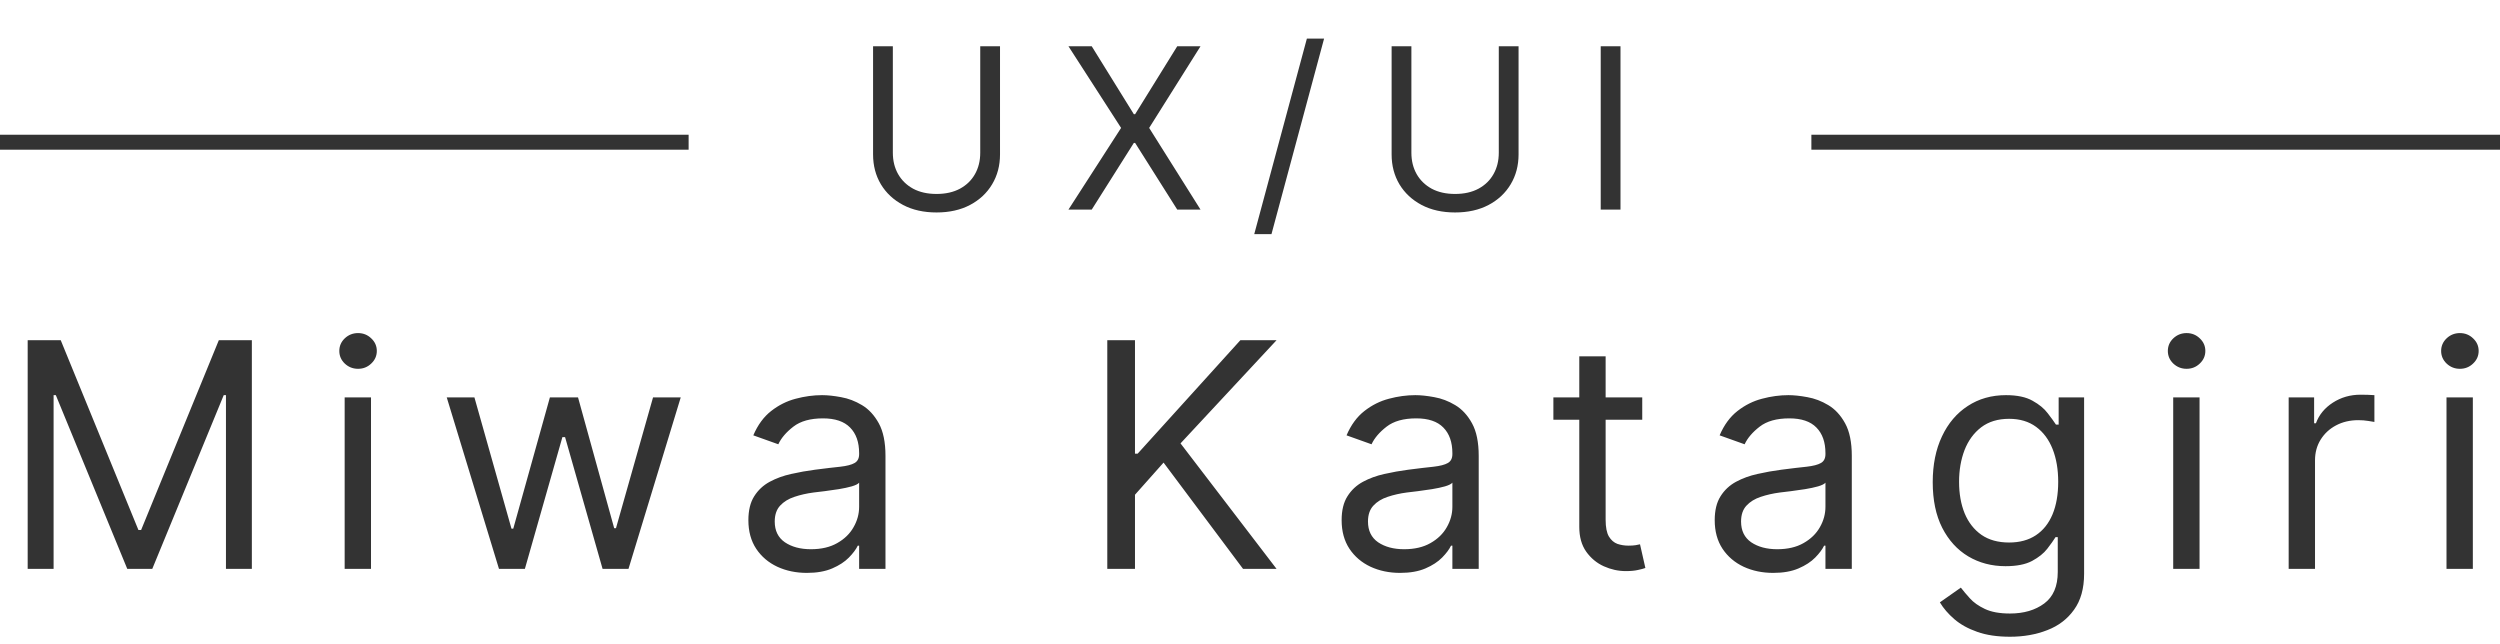
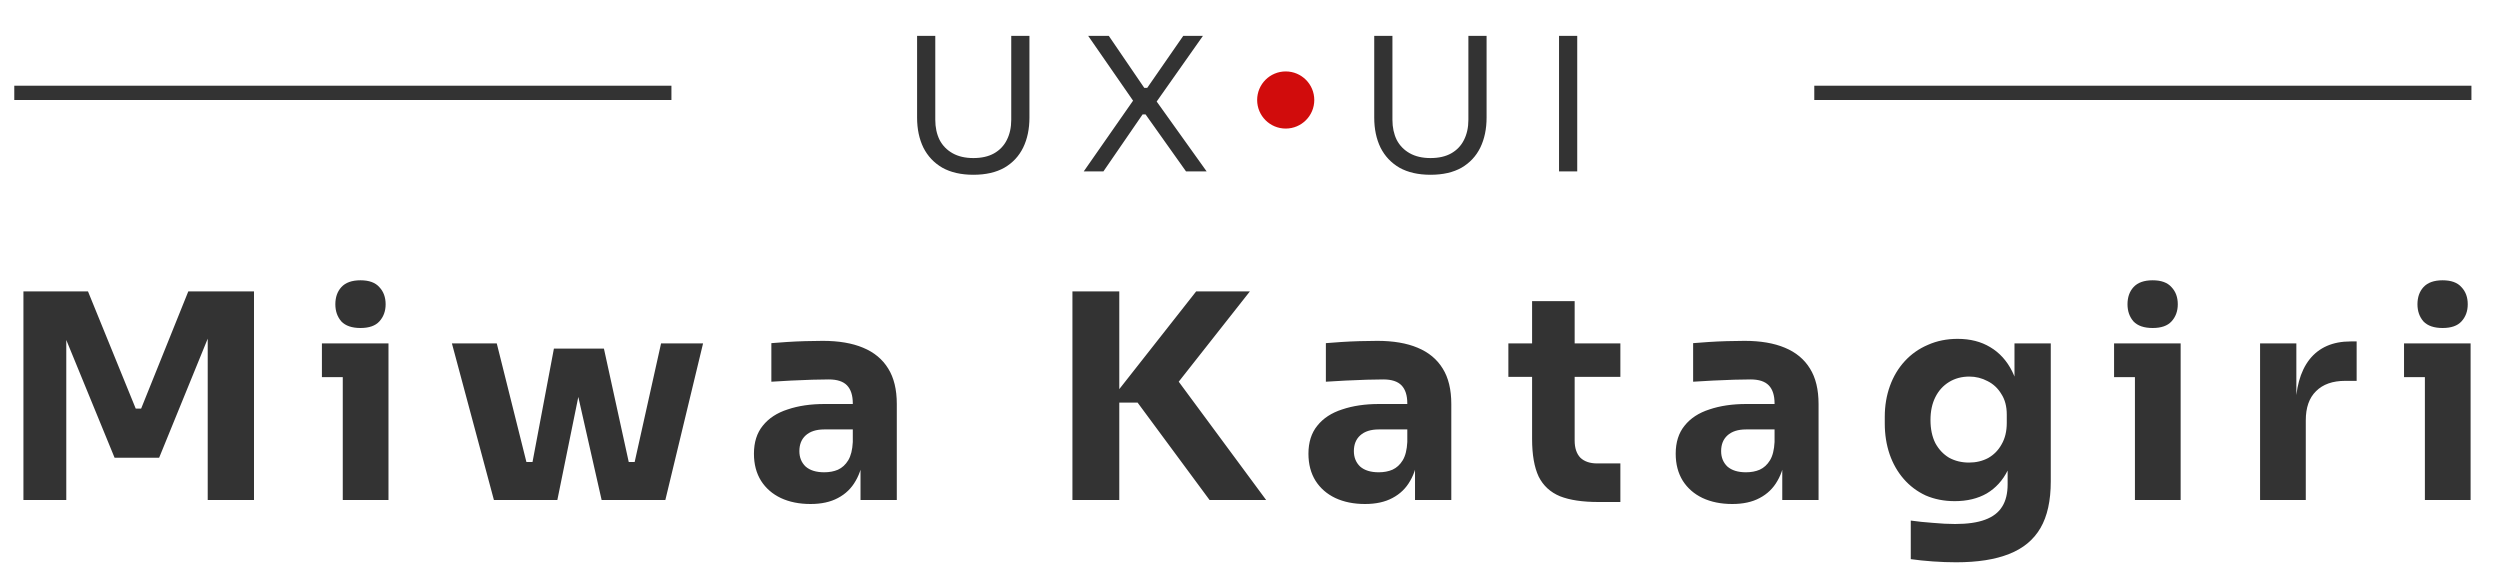
- <svg xmlns="http://www.w3.org/2000/svg" width="167" height="43" viewBox="0 0 167 43" fill="none">
-   <path d="M1.849 22.727H4.057L9.247 35.405H9.426L14.617 22.727H16.824V38H15.094V26.396H14.945L10.172 38H8.501L3.729 26.396H3.58V38H1.849V22.727ZM23.023 38V26.546H24.783V38H23.023ZM23.918 24.636C23.575 24.636 23.279 24.52 23.031 24.286C22.787 24.052 22.666 23.771 22.666 23.443C22.666 23.115 22.787 22.834 23.031 22.601C23.279 22.367 23.575 22.25 23.918 22.25C24.261 22.25 24.555 22.367 24.798 22.601C25.047 22.834 25.171 23.115 25.171 23.443C25.171 23.771 25.047 24.052 24.798 24.286C24.555 24.52 24.261 24.636 23.918 24.636ZM33.332 38L29.842 26.546H31.691L34.167 35.315H34.286L36.733 26.546H38.612L41.028 35.285H41.147L43.623 26.546H45.473L41.983 38H40.252L37.747 29.2H37.568L35.062 38H33.332ZM53.9 38.269C53.174 38.269 52.516 38.132 51.924 37.858C51.332 37.58 50.862 37.18 50.514 36.658C50.166 36.131 49.992 35.494 49.992 34.749C49.992 34.092 50.122 33.56 50.38 33.153C50.639 32.74 50.984 32.417 51.417 32.183C51.849 31.95 52.327 31.776 52.849 31.661C53.376 31.542 53.905 31.447 54.437 31.378C55.133 31.288 55.697 31.221 56.13 31.177C56.567 31.127 56.886 31.045 57.084 30.93C57.288 30.816 57.39 30.617 57.39 30.334V30.274C57.39 29.538 57.189 28.967 56.786 28.559C56.388 28.151 55.784 27.947 54.974 27.947C54.134 27.947 53.475 28.131 52.998 28.499C52.52 28.867 52.185 29.26 51.991 29.678L50.321 29.081C50.619 28.385 51.017 27.843 51.514 27.455C52.016 27.062 52.563 26.789 53.154 26.635C53.751 26.476 54.337 26.396 54.914 26.396C55.282 26.396 55.705 26.441 56.182 26.53C56.664 26.615 57.129 26.791 57.577 27.06C58.029 27.328 58.404 27.734 58.703 28.276C59.001 28.817 59.15 29.543 59.15 30.453V38H57.39V36.449H57.301C57.181 36.697 56.982 36.963 56.704 37.247C56.426 37.53 56.055 37.771 55.593 37.97C55.13 38.169 54.566 38.269 53.9 38.269ZM54.169 36.688C54.864 36.688 55.451 36.551 55.928 36.277C56.411 36.004 56.774 35.651 57.017 35.218C57.266 34.786 57.39 34.331 57.39 33.854V32.243C57.316 32.332 57.151 32.414 56.898 32.489C56.649 32.559 56.361 32.621 56.033 32.675C55.71 32.725 55.394 32.77 55.086 32.81C54.782 32.844 54.536 32.874 54.347 32.899C53.89 32.959 53.462 33.056 53.065 33.19C52.672 33.319 52.354 33.516 52.11 33.779C51.872 34.038 51.752 34.391 51.752 34.838C51.752 35.45 51.978 35.912 52.431 36.225C52.888 36.533 53.468 36.688 54.169 36.688ZM73.967 38V22.727H75.817V30.304H75.996L82.856 22.727H85.273L78.859 29.618L85.273 38H83.035L77.726 30.901L75.817 33.048V38H73.967ZM93.528 38.269C92.803 38.269 92.144 38.132 91.552 37.858C90.961 37.58 90.491 37.18 90.143 36.658C89.795 36.131 89.621 35.494 89.621 34.749C89.621 34.092 89.75 33.56 90.009 33.153C90.267 32.74 90.613 32.417 91.045 32.183C91.478 31.95 91.955 31.776 92.477 31.661C93.004 31.542 93.534 31.447 94.066 31.378C94.761 31.288 95.326 31.221 95.758 31.177C96.196 31.127 96.514 31.045 96.713 30.93C96.917 30.816 97.019 30.617 97.019 30.334V30.274C97.019 29.538 96.817 28.967 96.415 28.559C96.017 28.151 95.413 27.947 94.602 27.947C93.762 27.947 93.103 28.131 92.626 28.499C92.149 28.867 91.813 29.26 91.619 29.678L89.949 29.081C90.247 28.385 90.645 27.843 91.142 27.455C91.644 27.062 92.191 26.789 92.783 26.635C93.379 26.476 93.966 26.396 94.543 26.396C94.911 26.396 95.333 26.441 95.811 26.53C96.293 26.615 96.758 26.791 97.205 27.06C97.657 27.328 98.033 27.734 98.331 28.276C98.629 28.817 98.778 29.543 98.778 30.453V38H97.019V36.449H96.929C96.81 36.697 96.611 36.963 96.332 37.247C96.054 37.53 95.684 37.771 95.221 37.97C94.759 38.169 94.195 38.269 93.528 38.269ZM93.797 36.688C94.493 36.688 95.08 36.551 95.557 36.277C96.039 36.004 96.402 35.651 96.646 35.218C96.894 34.786 97.019 34.331 97.019 33.854V32.243C96.944 32.332 96.78 32.414 96.526 32.489C96.278 32.559 95.99 32.621 95.661 32.675C95.338 32.725 95.022 32.77 94.714 32.81C94.411 32.844 94.165 32.874 93.976 32.899C93.519 32.959 93.091 33.056 92.693 33.19C92.3 33.319 91.982 33.516 91.739 33.779C91.5 34.038 91.381 34.391 91.381 34.838C91.381 35.45 91.607 35.912 92.059 36.225C92.517 36.533 93.096 36.688 93.797 36.688ZM109.702 26.546V28.037H103.766V26.546H109.702ZM105.496 23.801H107.256V34.719C107.256 35.216 107.328 35.589 107.473 35.837C107.622 36.081 107.811 36.245 108.039 36.33C108.273 36.409 108.519 36.449 108.778 36.449C108.972 36.449 109.131 36.439 109.255 36.419C109.379 36.394 109.479 36.374 109.553 36.359L109.911 37.94C109.792 37.985 109.625 38.03 109.411 38.075C109.198 38.124 108.927 38.149 108.599 38.149C108.101 38.149 107.614 38.042 107.137 37.828C106.665 37.615 106.272 37.289 105.959 36.852C105.65 36.414 105.496 35.862 105.496 35.196V23.801ZM118.45 38.269C117.725 38.269 117.066 38.132 116.474 37.858C115.883 37.58 115.413 37.18 115.065 36.658C114.717 36.131 114.543 35.494 114.543 34.749C114.543 34.092 114.672 33.56 114.931 33.153C115.189 32.74 115.535 32.417 115.967 32.183C116.4 31.95 116.877 31.776 117.399 31.661C117.926 31.542 118.455 31.447 118.987 31.378C119.683 31.288 120.248 31.221 120.68 31.177C121.118 31.127 121.436 31.045 121.635 30.93C121.839 30.816 121.94 30.617 121.94 30.334V30.274C121.94 29.538 121.739 28.967 121.336 28.559C120.939 28.151 120.335 27.947 119.524 27.947C118.684 27.947 118.025 28.131 117.548 28.499C117.071 28.867 116.735 29.26 116.541 29.678L114.871 29.081C115.169 28.385 115.567 27.843 116.064 27.455C116.566 27.062 117.113 26.789 117.705 26.635C118.301 26.476 118.888 26.396 119.465 26.396C119.833 26.396 120.255 26.441 120.732 26.53C121.215 26.615 121.679 26.791 122.127 27.06C122.579 27.328 122.955 27.734 123.253 28.276C123.551 28.817 123.7 29.543 123.7 30.453V38H121.94V36.449H121.851C121.732 36.697 121.533 36.963 121.254 37.247C120.976 37.53 120.606 37.771 120.143 37.97C119.681 38.169 119.117 38.269 118.45 38.269ZM118.719 36.688C119.415 36.688 120.002 36.551 120.479 36.277C120.961 36.004 121.324 35.651 121.568 35.218C121.816 34.786 121.94 34.331 121.94 33.854V32.243C121.866 32.332 121.702 32.414 121.448 32.489C121.2 32.559 120.911 32.621 120.583 32.675C120.26 32.725 119.944 32.77 119.636 32.81C119.333 32.844 119.087 32.874 118.898 32.899C118.44 32.959 118.013 33.056 117.615 33.19C117.222 33.319 116.904 33.516 116.661 33.779C116.422 34.038 116.303 34.391 116.303 34.838C116.303 35.45 116.529 35.912 116.981 36.225C117.439 36.533 118.018 36.688 118.719 36.688ZM134.266 42.534C133.416 42.534 132.685 42.425 132.074 42.206C131.462 41.992 130.953 41.709 130.545 41.356C130.142 41.008 129.822 40.635 129.583 40.237L130.985 39.253C131.144 39.462 131.345 39.7 131.589 39.969C131.833 40.242 132.166 40.478 132.588 40.677C133.016 40.881 133.575 40.983 134.266 40.983C135.191 40.983 135.954 40.759 136.556 40.312C137.157 39.864 137.458 39.163 137.458 38.209V35.882H137.309C137.18 36.091 136.996 36.349 136.757 36.658C136.523 36.961 136.185 37.232 135.743 37.471C135.305 37.704 134.714 37.821 133.968 37.821C133.043 37.821 132.213 37.602 131.477 37.165C130.746 36.727 130.167 36.091 129.74 35.256C129.317 34.42 129.106 33.406 129.106 32.213C129.106 31.04 129.312 30.018 129.725 29.148C130.137 28.273 130.712 27.597 131.447 27.12C132.183 26.637 133.033 26.396 133.998 26.396C134.744 26.396 135.335 26.521 135.773 26.769C136.215 27.013 136.553 27.291 136.787 27.604C137.026 27.913 137.209 28.166 137.339 28.365H137.518V26.546H139.218V38.328C139.218 39.312 138.994 40.113 138.547 40.729C138.104 41.351 137.508 41.806 136.757 42.094C136.011 42.387 135.181 42.534 134.266 42.534ZM134.207 36.24C134.913 36.24 135.509 36.078 135.996 35.755C136.484 35.432 136.854 34.967 137.108 34.361C137.361 33.754 137.488 33.028 137.488 32.183C137.488 31.358 137.364 30.63 137.115 29.998C136.866 29.367 136.499 28.872 136.011 28.514C135.524 28.156 134.923 27.977 134.207 27.977C133.461 27.977 132.839 28.166 132.342 28.544C131.85 28.922 131.48 29.429 131.231 30.065C130.988 30.702 130.866 31.408 130.866 32.183C130.866 32.979 130.99 33.682 131.239 34.294C131.492 34.9 131.865 35.377 132.357 35.725C132.854 36.069 133.471 36.24 134.207 36.24ZM145.17 38V26.546H146.93V38H145.17ZM146.064 24.636C145.721 24.636 145.426 24.52 145.177 24.286C144.933 24.052 144.812 23.771 144.812 23.443C144.812 23.115 144.933 22.834 145.177 22.601C145.426 22.367 145.721 22.25 146.064 22.25C146.408 22.25 146.701 22.367 146.944 22.601C147.193 22.834 147.317 23.115 147.317 23.443C147.317 23.771 147.193 24.052 146.944 24.286C146.701 24.52 146.408 24.636 146.064 24.636ZM152.883 38V26.546H154.583V28.276H154.703C154.911 27.709 155.289 27.249 155.836 26.896C156.383 26.543 156.999 26.366 157.686 26.366C157.815 26.366 157.976 26.369 158.17 26.374C158.364 26.379 158.511 26.386 158.61 26.396V28.186C158.551 28.171 158.414 28.149 158.2 28.119C157.991 28.084 157.77 28.067 157.536 28.067C156.98 28.067 156.482 28.184 156.045 28.417C155.612 28.646 155.269 28.964 155.016 29.372C154.767 29.774 154.643 30.234 154.643 30.751V38H152.883ZM163.426 38V26.546H165.186V38H163.426ZM164.321 24.636C163.978 24.636 163.682 24.52 163.434 24.286C163.19 24.052 163.068 23.771 163.068 23.443C163.068 23.115 163.19 22.834 163.434 22.601C163.682 22.367 163.978 22.25 164.321 22.25C164.664 22.25 164.958 22.367 165.201 22.601C165.45 22.834 165.574 23.115 165.574 23.443C165.574 23.771 165.45 24.052 165.201 24.286C164.958 24.52 164.664 24.636 164.321 24.636Z" fill="#333333" />
-   <path d="M65.48 3.091H66.801V10.314C66.801 11.06 66.625 11.726 66.274 12.311C65.926 12.894 65.434 13.354 64.798 13.691C64.163 14.025 63.417 14.192 62.561 14.192C61.705 14.192 60.959 14.025 60.324 13.691C59.688 13.354 59.195 12.894 58.843 12.311C58.495 11.726 58.321 11.06 58.321 10.314V3.091H59.642V10.207C59.642 10.74 59.759 11.214 59.994 11.63C60.228 12.041 60.562 12.367 60.995 12.604C61.432 12.839 61.954 12.956 62.561 12.956C63.168 12.956 63.69 12.839 64.127 12.604C64.564 12.367 64.898 12.041 65.129 11.63C65.363 11.214 65.48 10.74 65.48 10.207V3.091ZM72.928 3.091L75.741 7.629H75.826L78.639 3.091H80.194L76.764 8.545L80.194 14H78.639L75.826 9.547H75.741L72.928 14H71.373L74.889 8.545L71.373 3.091H72.928ZM88.449 2.58L84.934 15.641H83.783L87.299 2.58H88.449ZM100.119 3.091H101.44V10.314C101.44 11.06 101.264 11.726 100.913 12.311C100.565 12.894 100.073 13.354 99.437 13.691C98.802 14.025 98.056 14.192 97.2 14.192C96.344 14.192 95.598 14.025 94.963 13.691C94.327 13.354 93.834 12.894 93.482 12.311C93.134 11.726 92.96 11.06 92.96 10.314V3.091H94.281V10.207C94.281 10.74 94.398 11.214 94.632 11.63C94.867 12.041 95.201 12.367 95.634 12.604C96.071 12.839 96.593 12.956 97.2 12.956C97.807 12.956 98.329 12.839 98.766 12.604C99.203 12.367 99.537 12.041 99.767 11.63C100.002 11.214 100.119 10.74 100.119 10.207V3.091ZM108.249 3.091V14H106.928V3.091H108.249Z" fill="#333333" />
-   <line y1="9.5" x2="46" y2="9.5" stroke="#333333" />
-   <line x1="121" y1="9.5" x2="167" y2="9.5" stroke="#333333" />
+ <svg xmlns="http://www.w3.org/2000/svg" width="175" height="41" viewBox="0 0 175 41" fill="none">
+   <path d="M1.64 35V20.4H6.16L9.5 28.6H9.88L13.18 20.4H17.78V35H14.54V22.54L15 22.58L11.14 32.04H8.02L4.14 22.58L4.64 22.54V35H1.64ZM23.994 35V24.04H27.194V35H23.994ZM22.534 26.4V24.04H27.194V26.4H22.534ZM25.234 22.96C24.634 22.96 24.187 22.807 23.894 22.5C23.614 22.18 23.474 21.78 23.474 21.3C23.474 20.807 23.614 20.407 23.894 20.1C24.187 19.78 24.634 19.62 25.234 19.62C25.834 19.62 26.274 19.78 26.554 20.1C26.847 20.407 26.994 20.807 26.994 21.3C26.994 21.78 26.847 22.18 26.554 22.5C26.274 22.807 25.834 22.96 25.234 22.96ZM36.774 35L38.774 24.4H42.274L44.594 35H42.114L39.734 24.48H41.154L39.014 35H36.774ZM36.014 35L35.994 32.34H38.194L38.214 35H36.014ZM34.574 35L31.634 24.04H34.774L37.514 35H34.574ZM42.934 35L42.954 32.34H45.154V35H42.934ZM43.834 35L46.274 24.04H49.214L46.574 35H43.834ZM60.236 35V31.76H59.696V28.24C59.696 27.68 59.562 27.26 59.295 26.98C59.029 26.7 58.602 26.56 58.016 26.56C57.722 26.56 57.336 26.567 56.855 26.58C56.376 26.593 55.882 26.613 55.376 26.64C54.869 26.667 54.409 26.693 53.995 26.72V24.02C54.302 23.993 54.662 23.967 55.075 23.94C55.489 23.913 55.916 23.893 56.355 23.88C56.795 23.867 57.209 23.86 57.596 23.86C58.715 23.86 59.656 24.02 60.416 24.34C61.189 24.66 61.776 25.147 62.175 25.8C62.575 26.44 62.776 27.267 62.776 28.28V35H60.236ZM56.736 35.28C55.949 35.28 55.255 35.14 54.656 34.86C54.069 34.58 53.609 34.18 53.276 33.66C52.942 33.127 52.776 32.493 52.776 31.76C52.776 30.96 52.982 30.307 53.395 29.8C53.809 29.28 54.389 28.9 55.136 28.66C55.882 28.407 56.742 28.28 57.715 28.28H60.056V30.06H57.696C57.136 30.06 56.702 30.2 56.395 30.48C56.102 30.747 55.956 31.113 55.956 31.58C55.956 32.02 56.102 32.38 56.395 32.66C56.702 32.927 57.136 33.06 57.696 33.06C58.056 33.06 58.376 33 58.656 32.88C58.949 32.747 59.189 32.527 59.376 32.22C59.562 31.913 59.669 31.487 59.696 30.94L60.456 31.74C60.389 32.5 60.202 33.14 59.895 33.66C59.602 34.18 59.189 34.58 58.656 34.86C58.136 35.14 57.495 35.28 56.736 35.28ZM84.67 35L79.63 28.18H77.61L83.73 20.4H87.49L81.99 27.38L81.95 25.96L88.63 35H84.67ZM75.07 35V20.4H78.35V35H75.07ZM99.051 35V31.76H98.511V28.24C98.511 27.68 98.378 27.26 98.111 26.98C97.844 26.7 97.418 26.56 96.831 26.56C96.538 26.56 96.151 26.567 95.671 26.58C95.191 26.593 94.698 26.613 94.191 26.64C93.684 26.667 93.224 26.693 92.811 26.72V24.02C93.118 23.993 93.478 23.967 93.891 23.94C94.304 23.913 94.731 23.893 95.171 23.88C95.611 23.867 96.024 23.86 96.411 23.86C97.531 23.86 98.471 24.02 99.231 24.34C100.004 24.66 100.591 25.147 100.991 25.8C101.391 26.44 101.591 27.267 101.591 28.28V35H99.051ZM95.551 35.28C94.764 35.28 94.071 35.14 93.471 34.86C92.884 34.58 92.424 34.18 92.091 33.66C91.758 33.127 91.591 32.493 91.591 31.76C91.591 30.96 91.798 30.307 92.211 29.8C92.624 29.28 93.204 28.9 93.951 28.66C94.698 28.407 95.558 28.28 96.531 28.28H98.871V30.06H96.511C95.951 30.06 95.518 30.2 95.211 30.48C94.918 30.747 94.771 31.113 94.771 31.58C94.771 32.02 94.918 32.38 95.211 32.66C95.518 32.927 95.951 33.06 96.511 33.06C96.871 33.06 97.191 33 97.471 32.88C97.764 32.747 98.004 32.527 98.191 32.22C98.378 31.913 98.484 31.487 98.511 30.94L99.271 31.74C99.204 32.5 99.018 33.14 98.711 33.66C98.418 34.18 98.004 34.58 97.471 34.86C96.951 35.14 96.311 35.28 95.551 35.28ZM111.886 35.14C110.779 35.14 109.886 35.007 109.206 34.74C108.526 34.46 108.026 34 107.706 33.36C107.399 32.707 107.246 31.827 107.246 30.72V21.08H110.226V30.84C110.226 31.36 110.359 31.76 110.626 32.04C110.906 32.307 111.299 32.44 111.806 32.44H113.426V35.14H111.886ZM105.586 26.38V24.04H113.426V26.38H105.586ZM124.759 35V31.76H124.219V28.24C124.219 27.68 124.086 27.26 123.819 26.98C123.552 26.7 123.126 26.56 122.539 26.56C122.246 26.56 121.859 26.567 121.379 26.58C120.899 26.593 120.406 26.613 119.899 26.64C119.392 26.667 118.932 26.693 118.519 26.72V24.02C118.826 23.993 119.186 23.967 119.599 23.94C120.012 23.913 120.439 23.893 120.879 23.88C121.319 23.867 121.732 23.86 122.119 23.86C123.239 23.86 124.179 24.02 124.939 24.34C125.712 24.66 126.299 25.147 126.699 25.8C127.099 26.44 127.299 27.267 127.299 28.28V35H124.759ZM121.259 35.28C120.472 35.28 119.779 35.14 119.179 34.86C118.592 34.58 118.132 34.18 117.799 33.66C117.466 33.127 117.299 32.493 117.299 31.76C117.299 30.96 117.506 30.307 117.919 29.8C118.332 29.28 118.912 28.9 119.659 28.66C120.406 28.407 121.266 28.28 122.239 28.28H124.579V30.06H122.219C121.659 30.06 121.226 30.2 120.919 30.48C120.626 30.747 120.479 31.113 120.479 31.58C120.479 32.02 120.626 32.38 120.919 32.66C121.226 32.927 121.659 33.06 122.219 33.06C122.579 33.06 122.899 33 123.179 32.88C123.472 32.747 123.712 32.527 123.899 32.22C124.086 31.913 124.192 31.487 124.219 30.94L124.979 31.74C124.912 32.5 124.726 33.14 124.419 33.66C124.126 34.18 123.712 34.58 123.179 34.86C122.659 35.14 122.019 35.28 121.259 35.28ZM136.934 39.36C136.401 39.36 135.854 39.34 135.294 39.3C134.734 39.26 134.221 39.207 133.754 39.14V36.44C134.221 36.507 134.734 36.56 135.294 36.6C135.867 36.653 136.387 36.68 136.854 36.68C137.721 36.68 138.421 36.58 138.954 36.38C139.501 36.18 139.901 35.873 140.154 35.46C140.407 35.06 140.534 34.54 140.534 33.9V31.72L141.114 30.44C141.087 31.413 140.894 32.247 140.534 32.94C140.187 33.633 139.701 34.167 139.074 34.54C138.447 34.9 137.701 35.08 136.834 35.08C136.087 35.08 135.407 34.947 134.794 34.68C134.194 34.4 133.681 34.013 133.254 33.52C132.827 33.027 132.501 32.453 132.274 31.8C132.047 31.133 131.934 30.413 131.934 29.64V29.18C131.934 28.407 132.054 27.687 132.294 27.02C132.534 26.353 132.881 25.773 133.334 25.28C133.787 24.787 134.327 24.407 134.954 24.14C135.581 23.86 136.274 23.72 137.034 23.72C137.914 23.72 138.674 23.913 139.314 24.3C139.967 24.687 140.481 25.253 140.854 26C141.227 26.747 141.427 27.647 141.454 28.7L141.014 28.82V24.04H143.554V33.7C143.554 35.047 143.314 36.133 142.834 36.96C142.354 37.787 141.621 38.393 140.634 38.78C139.661 39.167 138.427 39.36 136.934 39.36ZM137.834 32.38C138.327 32.38 138.774 32.273 139.174 32.06C139.574 31.833 139.887 31.513 140.114 31.1C140.354 30.687 140.474 30.187 140.474 29.6V29.02C140.474 28.447 140.347 27.967 140.094 27.58C139.854 27.18 139.534 26.88 139.134 26.68C138.734 26.467 138.307 26.36 137.854 26.36C137.321 26.36 136.847 26.487 136.434 26.74C136.021 26.993 135.701 27.347 135.474 27.8C135.247 28.253 135.134 28.787 135.134 29.4C135.134 30.027 135.247 30.567 135.474 31.02C135.714 31.46 136.034 31.8 136.434 32.04C136.847 32.267 137.314 32.38 137.834 32.38ZM149.445 35V24.04H152.645V35H149.445ZM147.985 26.4V24.04H152.645V26.4H147.985ZM150.685 22.96C150.085 22.96 149.638 22.807 149.345 22.5C149.065 22.18 148.925 21.78 148.925 21.3C148.925 20.807 149.065 20.407 149.345 20.1C149.638 19.78 150.085 19.62 150.685 19.62C151.285 19.62 151.725 19.78 152.005 20.1C152.298 20.407 152.445 20.807 152.445 21.3C152.445 21.78 152.298 22.18 152.005 22.5C151.725 22.807 151.285 22.96 150.685 22.96ZM158.205 35V24.04H160.745V28.74H160.685C160.685 27.193 161.011 26 161.665 25.16C162.331 24.32 163.291 23.9 164.545 23.9H164.965V26.66H164.165C163.285 26.66 162.605 26.9 162.125 27.38C161.645 27.847 161.405 28.527 161.405 29.42V35H158.205ZM169.742 35V24.04H172.942V35H169.742ZM168.282 26.4V24.04H172.942V26.4H168.282ZM170.982 22.96C170.382 22.96 169.936 22.807 169.642 22.5C169.362 22.18 169.222 21.78 169.222 21.3C169.222 20.807 169.362 20.407 169.642 20.1C169.936 19.78 170.382 19.62 170.982 19.62C171.582 19.62 172.022 19.78 172.302 20.1C172.596 20.407 172.742 20.807 172.742 21.3C172.742 21.78 172.596 22.18 172.302 22.5C172.022 22.807 171.582 22.96 170.982 22.96Z" fill="#333333" />
+   <line x1="1" y1="6.5" x2="47" y2="6.5" stroke="#333333" />
+   <line x1="127" y1="6.5" x2="173" y2="6.5" stroke="#333333" />
+   <path d="M68.135 12.234C67.277 12.234 66.553 12.069 65.964 11.74C65.383 11.402 64.941 10.934 64.638 10.336C64.343 9.729 64.196 9.027 64.196 8.23V2.51H65.47V8.386C65.47 8.915 65.57 9.383 65.769 9.79C65.977 10.189 66.28 10.501 66.679 10.726C67.078 10.951 67.563 11.064 68.135 11.064C68.707 11.064 69.188 10.956 69.578 10.739C69.977 10.514 70.276 10.202 70.475 9.803C70.683 9.396 70.787 8.923 70.787 8.386V2.51H72.061V8.23C72.061 9.027 71.914 9.729 71.619 10.336C71.324 10.934 70.887 11.402 70.306 11.74C69.725 12.069 69.002 12.234 68.135 12.234ZM75.86 12L79.396 6.93V7.164L76.172 2.51H77.615L80.098 6.15H80.306L82.828 2.51H84.206L80.891 7.216L80.878 6.982L84.466 12H83.023L80.189 8.009H79.981L77.238 12H75.86Z" fill="#333333" />
+   <path d="M100.135 12.234C99.277 12.234 98.553 12.069 97.964 11.74C97.383 11.402 96.941 10.934 96.638 10.336C96.343 9.729 96.196 9.027 96.196 8.23V2.51H97.47V8.386C97.47 8.915 97.57 9.383 97.769 9.79C97.977 10.189 98.28 10.501 98.679 10.726C99.078 10.951 99.563 11.064 100.135 11.064C100.707 11.064 101.188 10.956 101.578 10.739C101.977 10.514 102.276 10.202 102.475 9.803C102.683 9.396 102.787 8.923 102.787 8.386V2.51H104.061V8.23C104.061 9.027 103.914 9.729 103.619 10.336C103.324 10.934 102.887 11.402 102.306 11.74C101.725 12.069 101.002 12.234 100.135 12.234ZM109.132 12V2.51H110.406V12H109.132Z" fill="#333333" />
+   <circle cx="90" cy="7" r="2" fill="#D10C0C" />
</svg>
